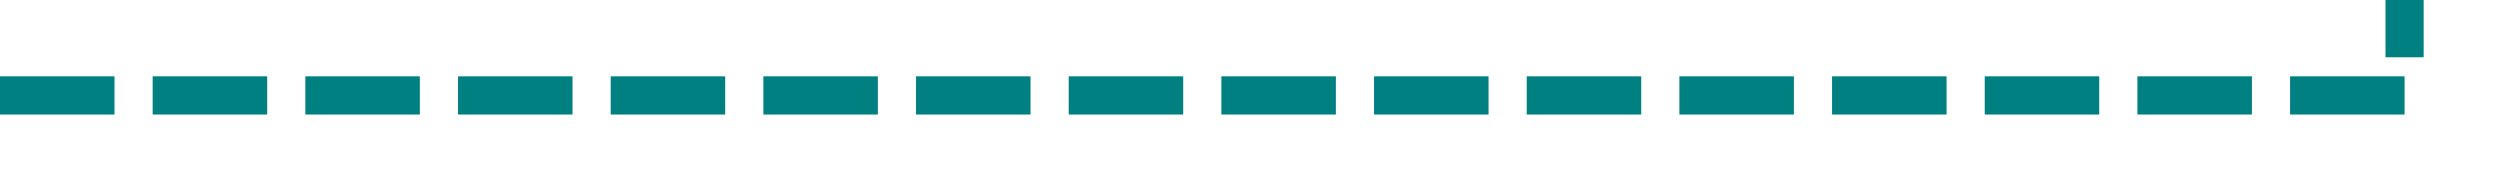
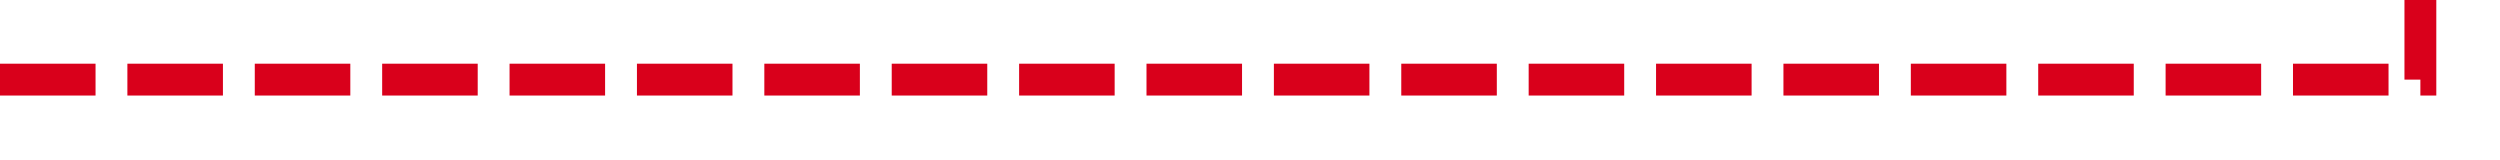
- <svg xmlns="http://www.w3.org/2000/svg" version="1.1" width="131px" height="10px" preserveAspectRatio="xMinYMid meet" viewBox="387 508  131 8">
-   <path d="M 387 512  L 513 512  L 513 478  A 3 3 0 0 0 516 475 A 3 3 0 0 0 513 472 L 513 9  L 1210 9  L 1210 45  L 1718 45  " stroke-width="2" stroke-dasharray="6,2" stroke="#008080" fill="none" />
-   <path d="M 1712.893 40.707  L 1717.186 45  L 1712.893 49.293  L 1714.307 50.707  L 1719.307 45.707  L 1720.014 45  L 1719.307 44.293  L 1714.307 39.293  L 1712.893 40.707  Z " fill-rule="nonzero" fill="#008080" stroke="none" />
+ <svg xmlns="http://www.w3.org/2000/svg" version="1.1" width="157px" height="10px" preserveAspectRatio="xMinYMid meet" viewBox="383 471  157 8">
+   <path d="M 383 475  L 535 475  L 535 45  L 1098 45  " stroke-width="2" stroke-dasharray="6,2" stroke="#d9001b" fill="none" />
+   <path d="M 1092.893 40.707  L 1097.186 45  L 1092.893 49.293  L 1094.307 50.707  L 1099.307 45.707  L 1100.014 45  L 1099.307 44.293  L 1094.307 39.293  L 1092.893 40.707  Z " fill-rule="nonzero" fill="#d9001b" stroke="none" />
</svg>
